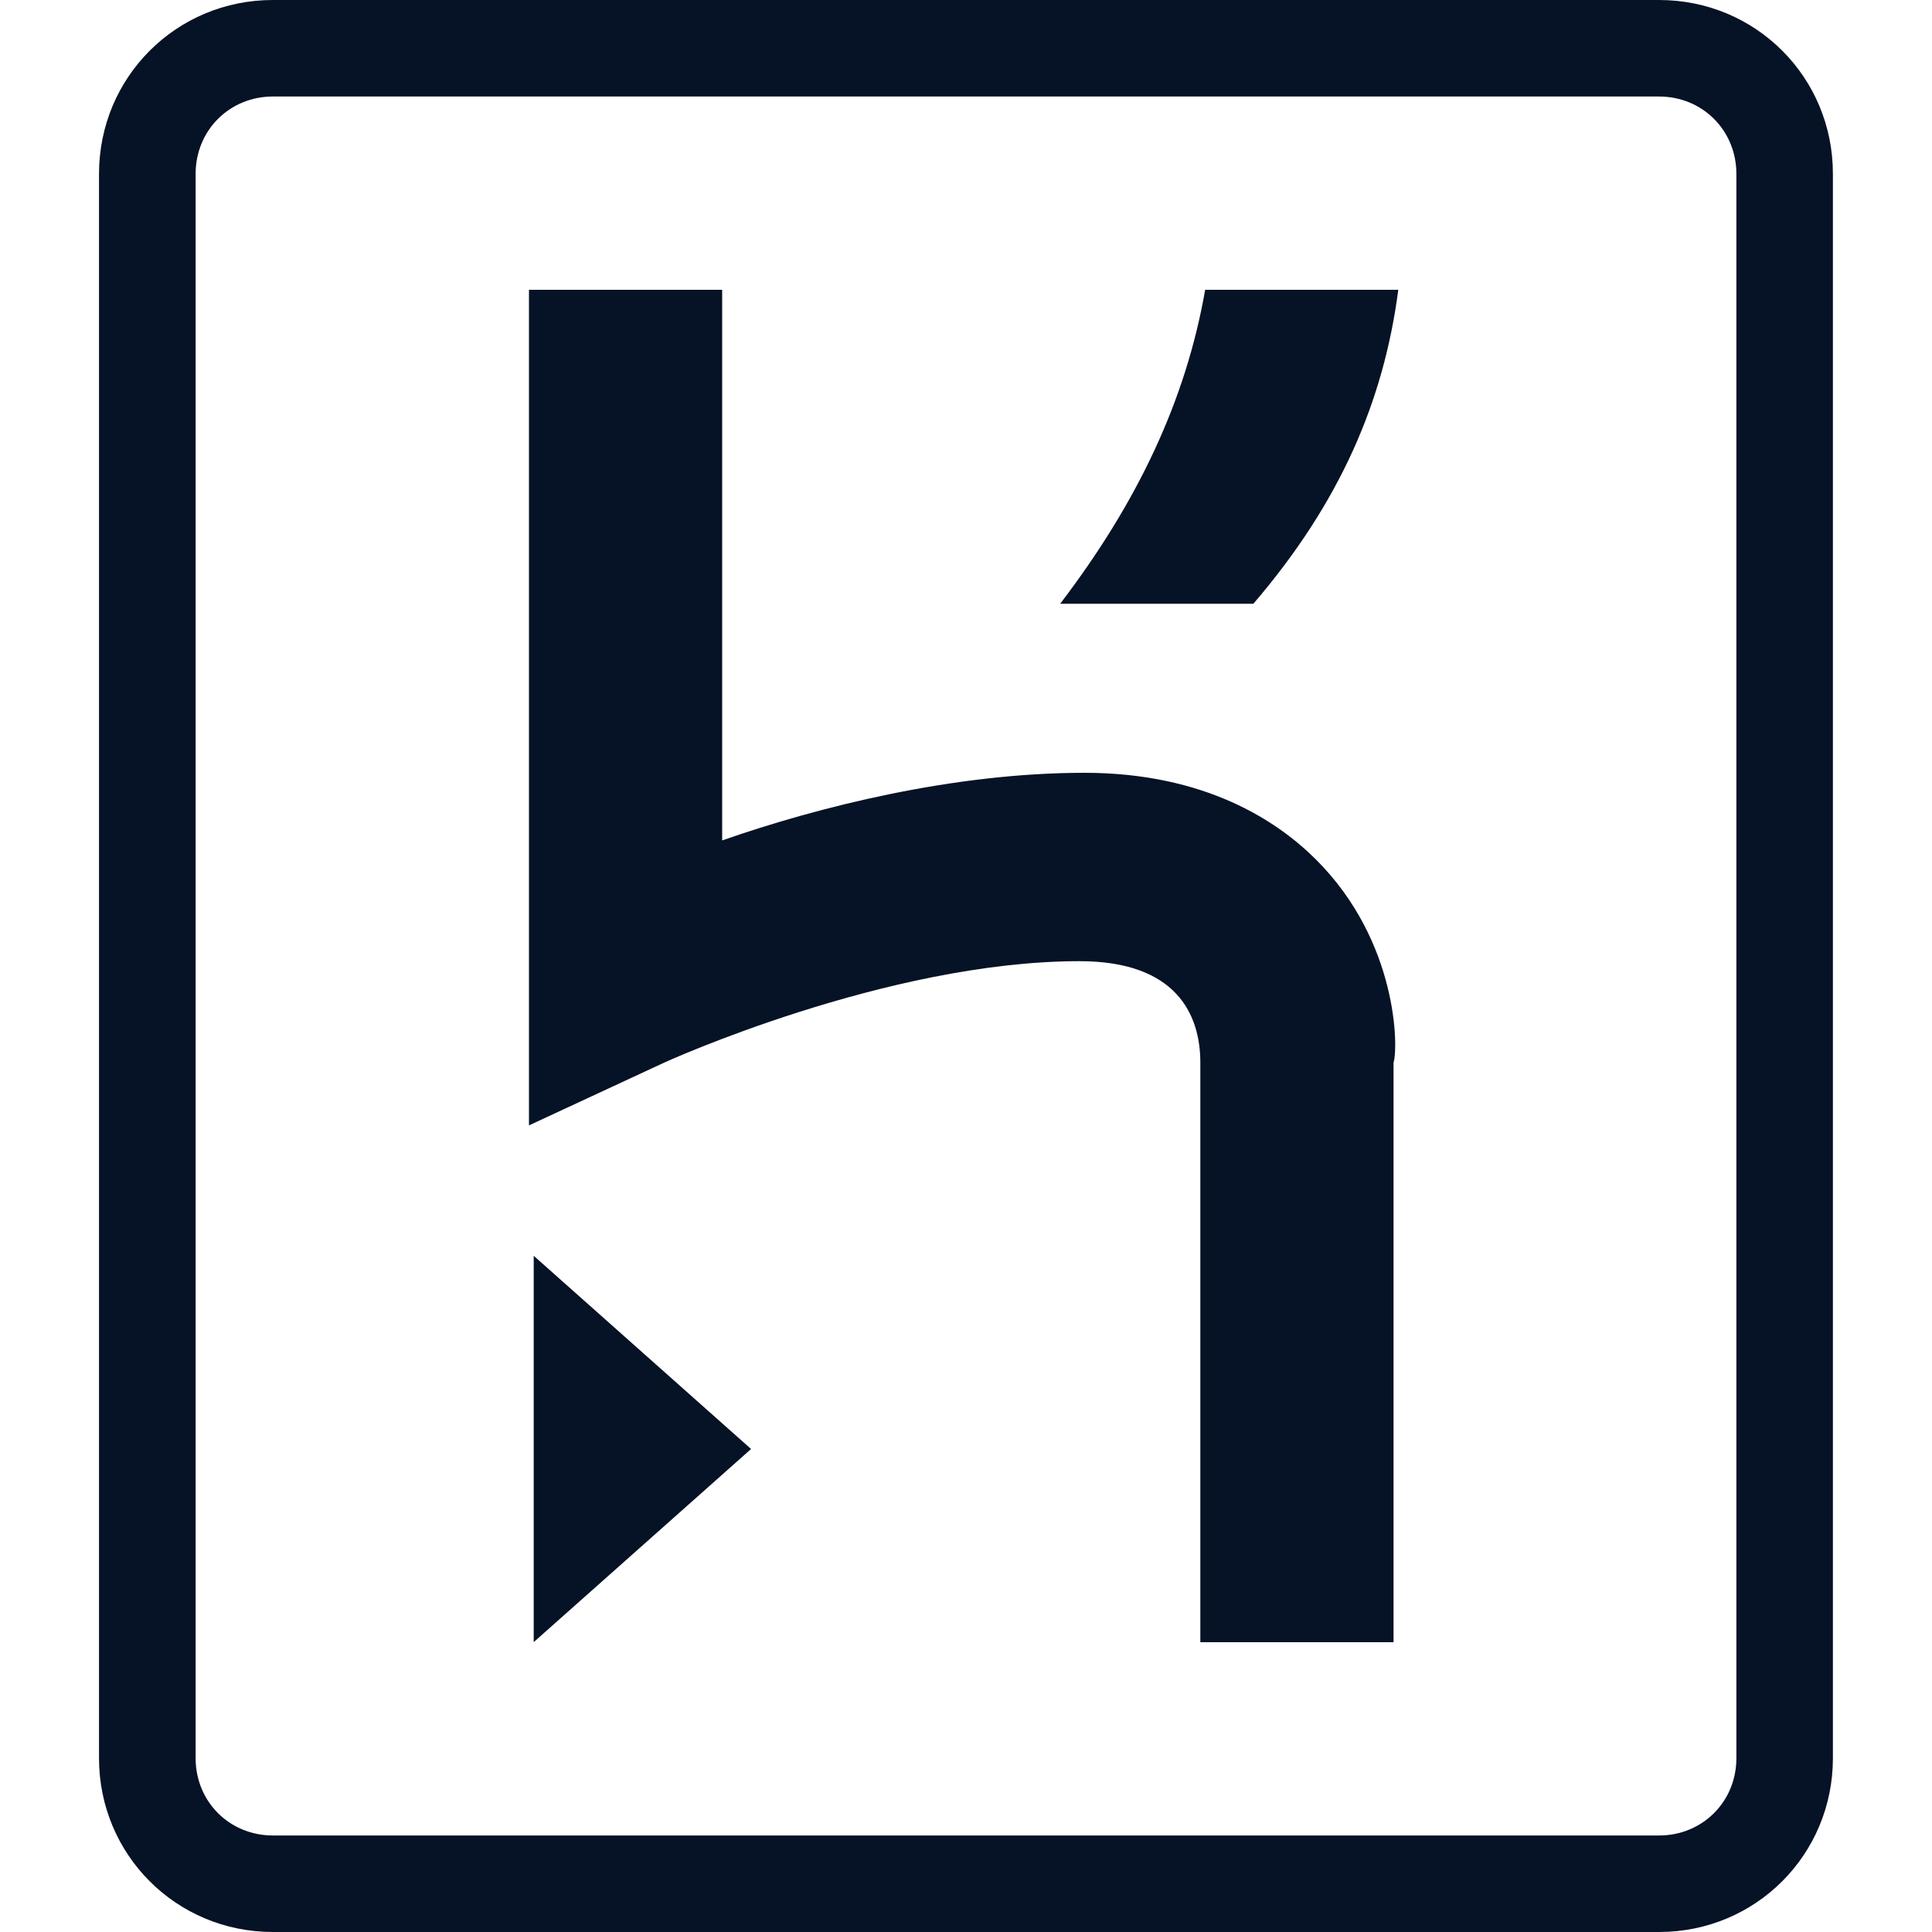
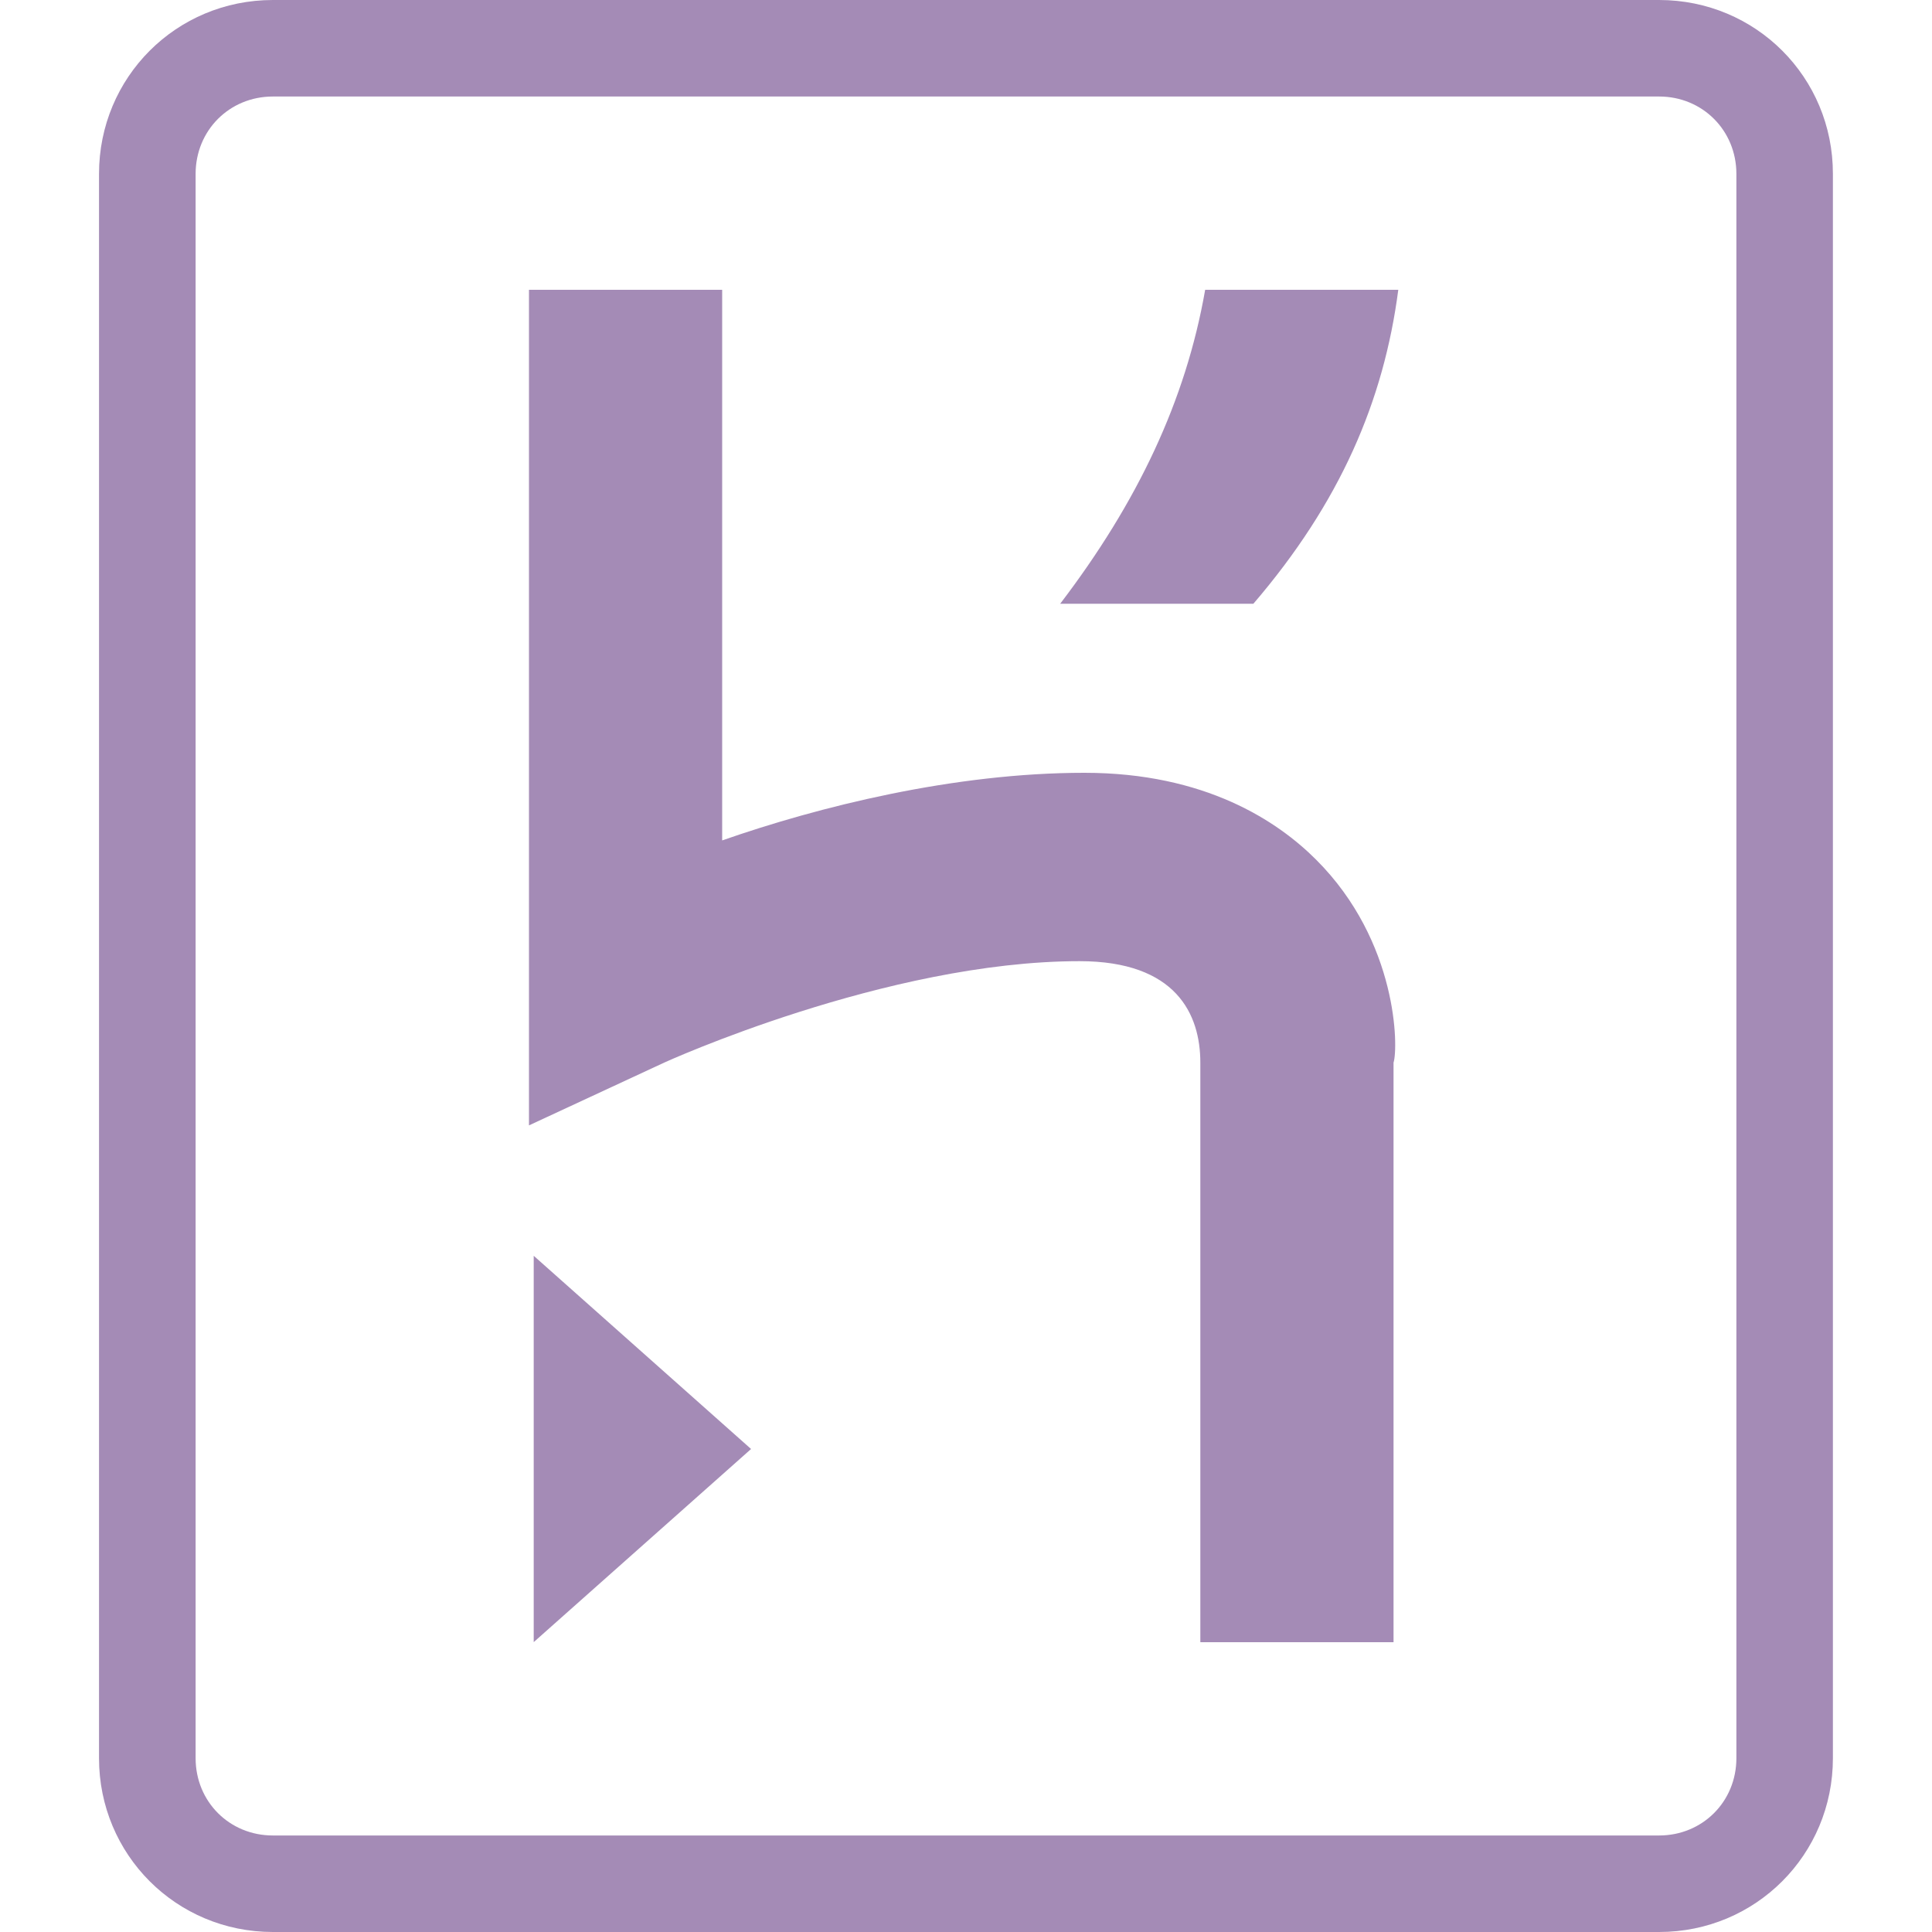
- <svg xmlns="http://www.w3.org/2000/svg" role="img" viewBox="0 0 24 24" fill="#061225">
+ <svg xmlns="http://www.w3.org/2000/svg" role="img" viewBox="0 0 24 24" fill="#a48bb6">
  <path d="M20.61 0H3.39C2.189 0 1.23.96 1.23 2.16v19.681c0 1.198.959 2.159 2.16 2.159h17.22c1.2 0 2.159-.961 2.159-2.159V2.16C22.77.96 21.811 0 20.61 0zm.96 21.841c0 .539-.421.96-.96.96H3.39c-.54 0-.96-.421-.96-.96V2.16c0-.54.42-.961.96-.961h17.22c.539 0 .96.421.96.961v19.681zM6.63 20.399L9.33 18l-2.7-2.4v4.799zm9.72-9.719c-.479-.48-1.379-1.08-2.879-1.08-1.621 0-3.301.421-4.5.84V3.6h-2.4v10.38l1.68-.78s2.76-1.26 5.16-1.26c1.2 0 1.5.66 1.5 1.26v7.2h2.4v-7.2c.059-.179.059-1.501-.961-2.52zM13.17 7.5h2.4c1.08-1.26 1.62-2.521 1.8-3.9h-2.399c-.241 1.379-.841 2.64-1.801 3.9z" />
</svg>
